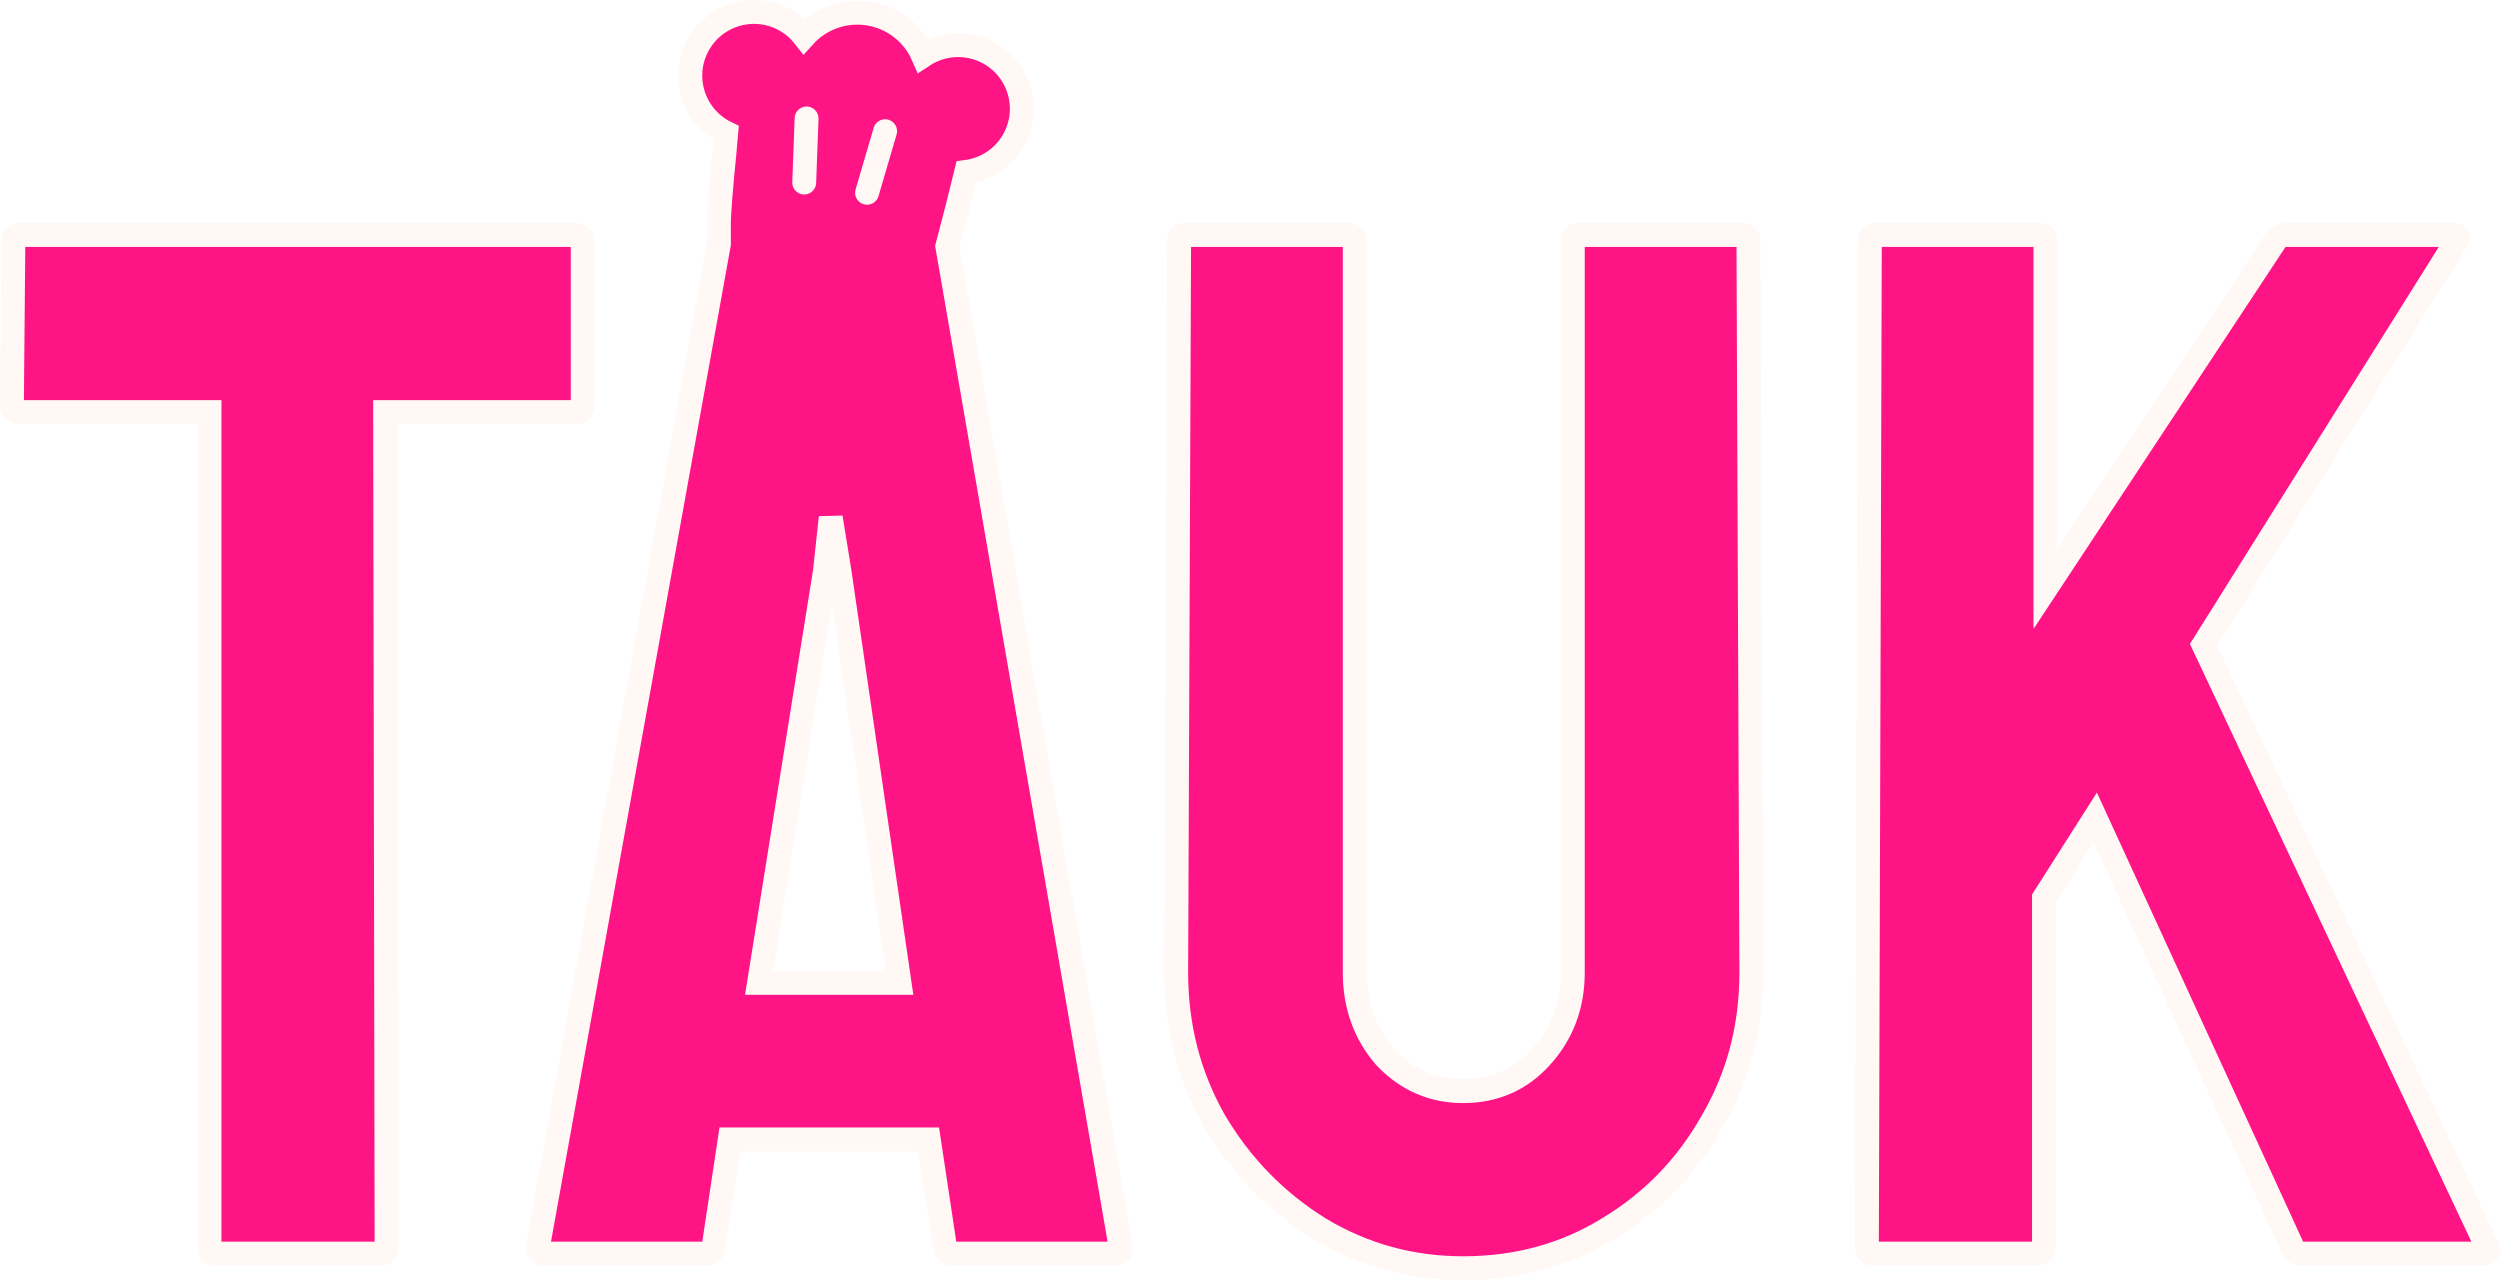
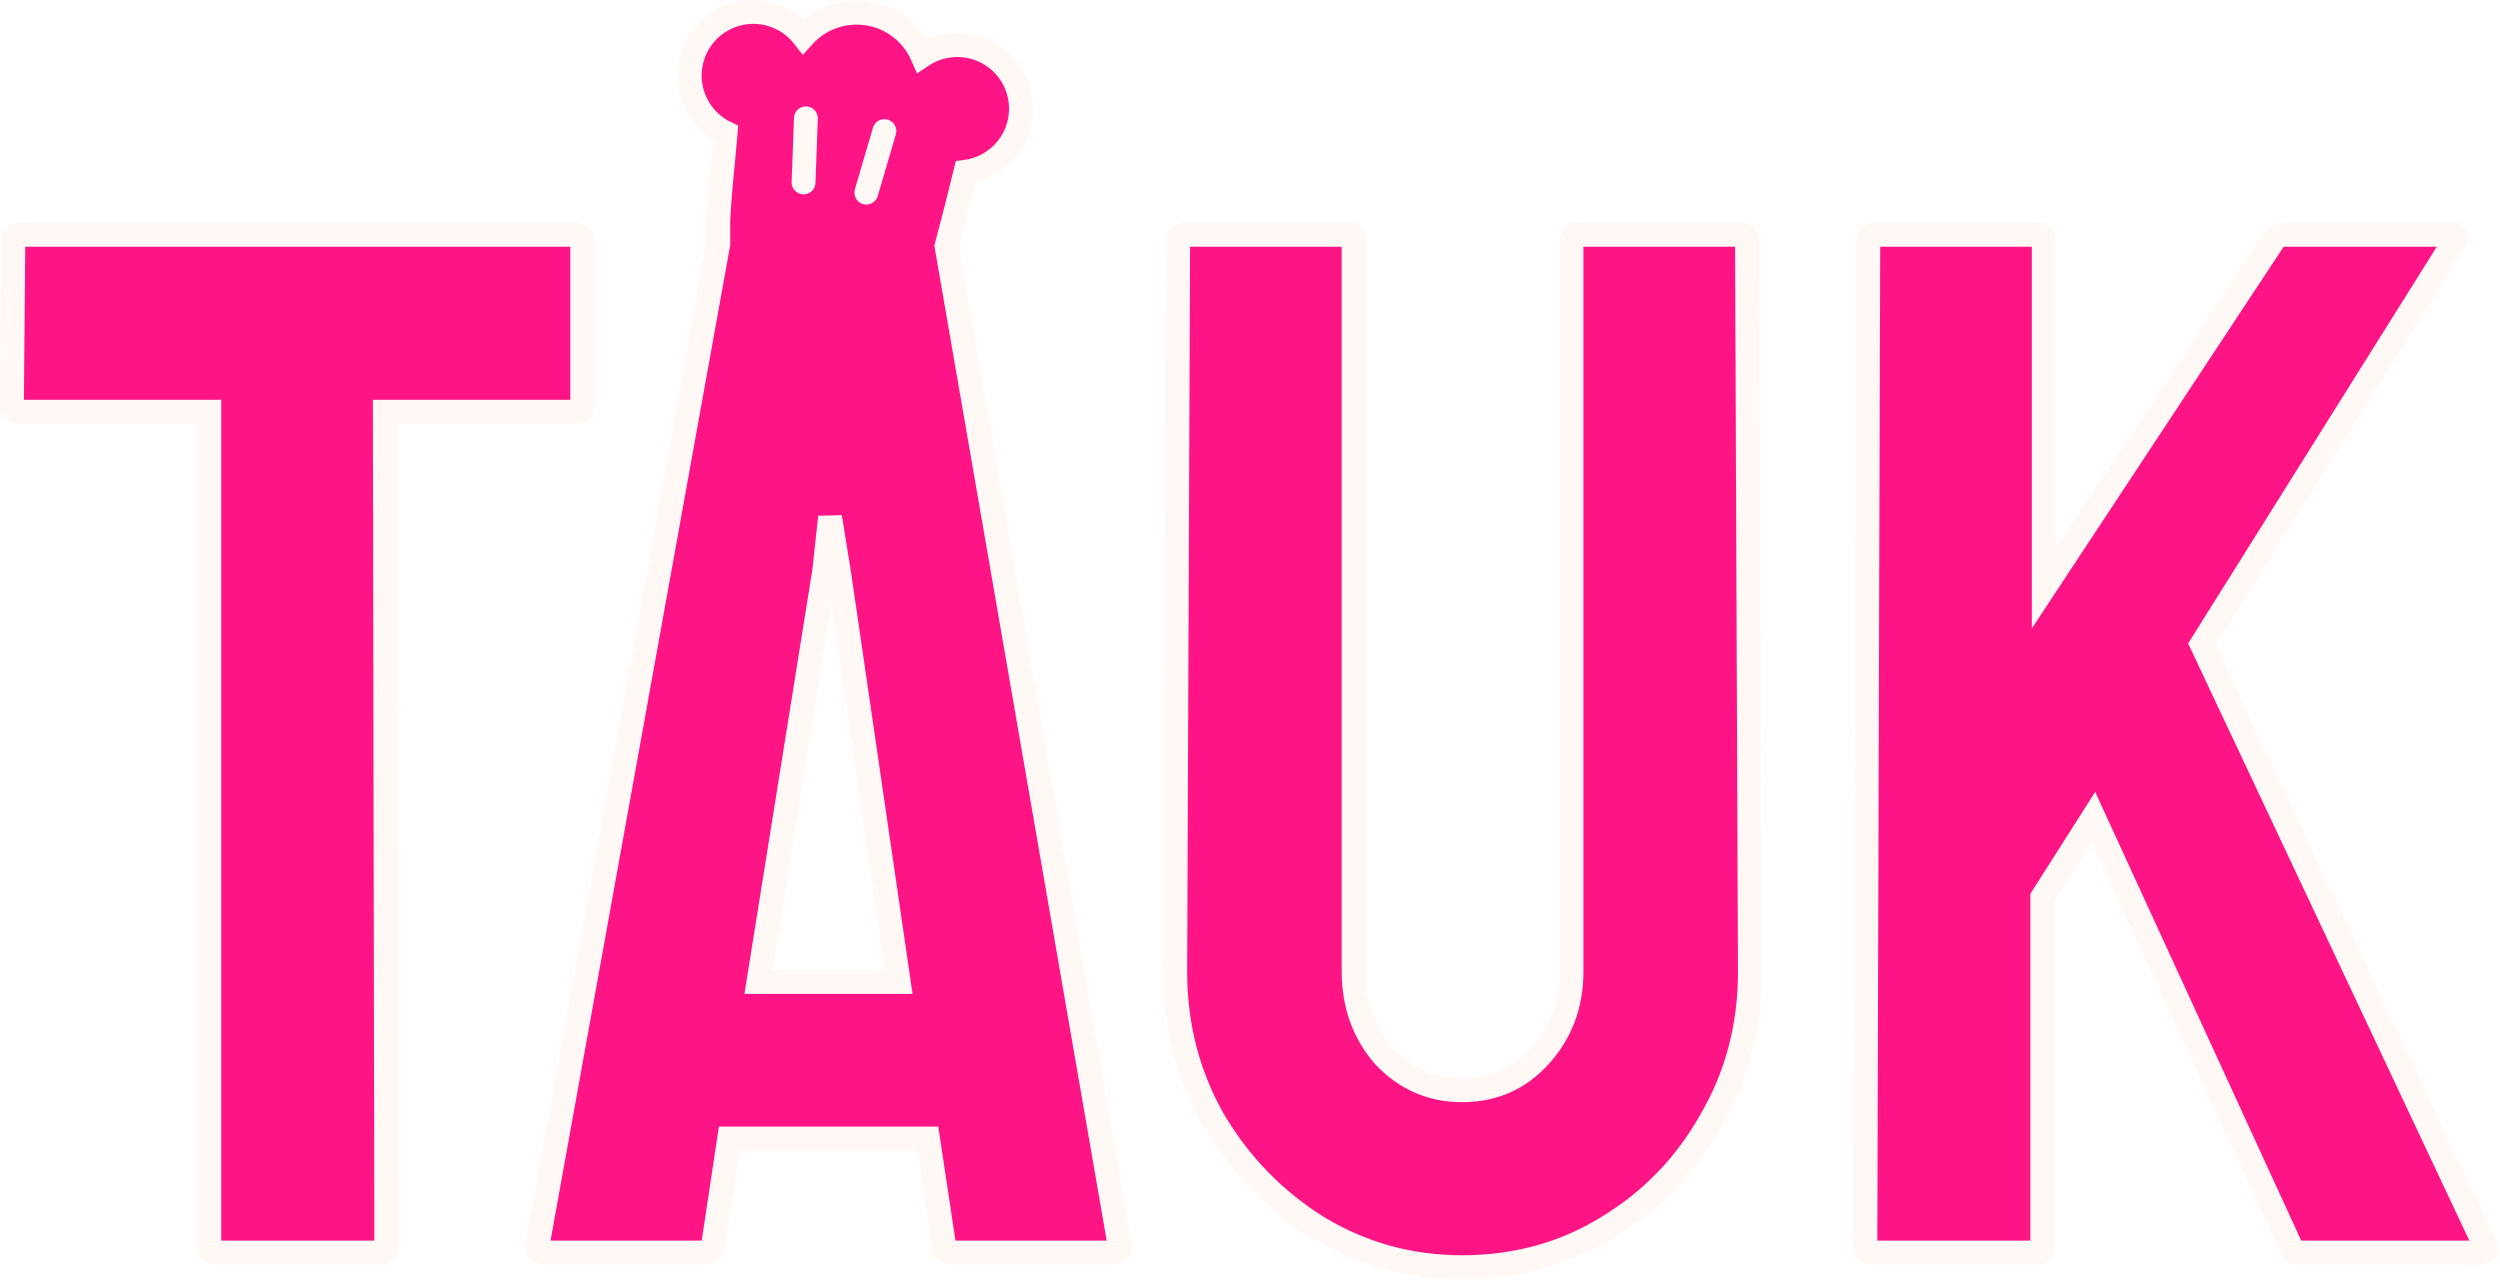
- <svg xmlns="http://www.w3.org/2000/svg" preserveAspectRatio="none" overflow="visible" style="display: block;" width="317.739" height="162.702" viewBox="0 0 317.739 162.702" fill="none">
-   <g id="Logo">
-     <path d="M27.371 159.325C26.875 159.325 26.627 159.015 26.627 158.395V52.375H2.447C1.827 52.375 1.517 52.065 1.517 51.445L1.703 30.613C1.703 30.117 1.951 29.869 2.447 29.869H73.127C73.747 29.869 74.057 30.117 74.057 30.613V51.445C74.057 52.065 73.809 52.375 73.313 52.375H48.947L49.133 158.395C49.133 159.015 48.885 159.325 48.389 159.325H27.371Z" fill="#FF1486" />
-     <path d="M185.946 161.185C179.374 161.185 173.298 159.511 167.718 156.163C162.138 152.691 157.674 148.103 154.326 142.399C151.102 136.695 149.49 130.433 149.49 123.613L149.862 30.613C149.862 30.117 150.11 29.869 150.606 29.869H171.438C171.934 29.869 172.182 30.117 172.182 30.613V123.613C172.182 127.829 173.484 131.425 176.088 134.401C178.816 137.253 182.102 138.679 185.946 138.679C189.914 138.679 193.2 137.253 195.804 134.401C198.532 131.425 199.896 127.829 199.896 123.613V30.613C199.896 30.117 200.144 29.869 200.64 29.869H221.472C221.968 29.869 222.216 30.117 222.216 30.613L222.588 123.613C222.588 130.557 220.914 136.881 217.566 142.585C214.342 148.289 209.94 152.815 204.36 156.163C198.904 159.511 192.766 161.185 185.946 161.185Z" fill="#FF1486" />
-     <path d="M238.019 159.325C237.523 159.325 237.275 159.015 237.275 158.395L237.647 30.799C237.647 30.179 237.895 29.869 238.391 29.869H259.223C259.719 29.869 259.967 30.179 259.967 30.799V74.881L289.169 30.613C289.541 30.117 289.975 29.869 290.471 29.869H311.861C312.357 29.869 312.481 30.117 312.233 30.613L280.055 81.949L316.139 158.581C316.387 159.077 316.077 159.325 315.209 159.325H292.517C291.897 159.325 291.525 159.077 291.401 158.581L266.291 103.897L259.781 114.127V158.395C259.781 159.015 259.533 159.325 259.037 159.325H238.019Z" fill="#FF1486" />
-     <path d="M91.37 28.017L91.371 31.034L68.383 158.395C68.383 159.015 68.631 159.325 69.127 159.325H89.773C90.269 159.325 90.579 159.015 90.703 158.395L92.749 144.817H118.045L120.091 158.395C120.215 159.015 120.525 159.325 121.021 159.325H141.667C142.287 159.325 142.535 159.015 142.411 158.395L120.399 31.317C121.234 28.17 122.038 25.014 122.81 21.85C124.018 21.694 125.176 21.268 126.196 20.602C127.216 19.936 128.073 19.049 128.702 18.006C129.332 16.963 129.718 15.792 129.831 14.579C129.945 13.366 129.783 12.143 129.357 11.002C128.932 9.86 128.255 8.829 127.376 7.986C126.497 7.143 125.438 6.509 124.28 6.132C123.122 5.755 121.893 5.644 120.686 5.808C119.479 5.972 118.325 6.407 117.309 7.079C116.7 5.683 115.751 4.462 114.548 3.527C113.345 2.593 111.927 1.976 110.424 1.732C108.92 1.487 107.38 1.624 105.943 2.129C104.506 2.634 103.219 3.492 102.199 4.623C101.449 3.664 100.491 2.886 99.398 2.348C98.305 1.811 97.105 1.526 95.887 1.517C94.669 1.508 93.464 1.774 92.363 2.295C91.262 2.817 90.293 3.58 89.529 4.528C88.764 5.476 88.223 6.585 87.946 7.771C87.67 8.958 87.665 10.191 87.932 11.38C88.198 12.568 88.73 13.681 89.487 14.636C90.244 15.59 91.207 16.361 92.303 16.892C91.912 21.602 91.623 23.298 91.37 28.017ZM114.325 124.915H96.469L104.839 72.649L105.583 65.767L106.699 72.649L114.325 124.915Z" fill="#FF1486" />
-     <path d="M102.512 15.053L102.212 23.202M112.494 16.676L110.198 24.5M27.371 159.325C26.875 159.325 26.627 159.015 26.627 158.395V52.375H2.447C1.827 52.375 1.517 52.065 1.517 51.445L1.703 30.613C1.703 30.117 1.951 29.869 2.447 29.869H73.127C73.747 29.869 74.057 30.117 74.057 30.613V51.445C74.057 52.065 73.809 52.375 73.313 52.375H48.947L49.133 158.395C49.133 159.015 48.885 159.325 48.389 159.325H27.371ZM185.946 161.185C179.374 161.185 173.298 159.511 167.718 156.163C162.138 152.691 157.674 148.103 154.326 142.399C151.102 136.695 149.49 130.433 149.49 123.613L149.862 30.613C149.862 30.117 150.11 29.869 150.606 29.869H171.438C171.934 29.869 172.182 30.117 172.182 30.613V123.613C172.182 127.829 173.484 131.425 176.088 134.401C178.816 137.253 182.102 138.679 185.946 138.679C189.914 138.679 193.2 137.253 195.804 134.401C198.532 131.425 199.896 127.829 199.896 123.613V30.613C199.896 30.117 200.144 29.869 200.64 29.869H221.472C221.968 29.869 222.216 30.117 222.216 30.613L222.588 123.613C222.588 130.557 220.914 136.881 217.566 142.585C214.342 148.289 209.94 152.815 204.36 156.163C198.904 159.511 192.766 161.185 185.946 161.185ZM238.019 159.325C237.523 159.325 237.275 159.015 237.275 158.395L237.647 30.799C237.647 30.179 237.895 29.869 238.391 29.869H259.223C259.719 29.869 259.967 30.179 259.967 30.799V74.881L289.169 30.613C289.541 30.117 289.975 29.869 290.471 29.869H311.861C312.357 29.869 312.481 30.117 312.233 30.613L280.055 81.949L316.139 158.581C316.387 159.077 316.077 159.325 315.209 159.325H292.517C291.897 159.325 291.525 159.077 291.401 158.581L266.291 103.897L259.781 114.127V158.395C259.781 159.015 259.533 159.325 259.037 159.325H238.019ZM104.839 72.649L96.469 124.915H114.325L106.699 72.649L105.583 65.767L104.839 72.649ZM91.37 28.017L91.371 31.034L68.383 158.395C68.383 159.015 68.631 159.325 69.127 159.325H89.773C90.269 159.325 90.579 159.015 90.703 158.395L92.749 144.817H118.045L120.091 158.395C120.215 159.015 120.525 159.325 121.021 159.325H141.667C142.287 159.325 142.535 159.015 142.411 158.395L120.399 31.317C121.234 28.17 122.038 25.014 122.81 21.85C124.018 21.694 125.176 21.268 126.196 20.602C127.216 19.936 128.073 19.049 128.702 18.006C129.332 16.963 129.718 15.792 129.831 14.579C129.945 13.366 129.783 12.143 129.357 11.002C128.932 9.86 128.255 8.829 127.376 7.986C126.497 7.143 125.438 6.509 124.28 6.132C123.122 5.755 121.893 5.644 120.686 5.808C119.479 5.972 118.325 6.407 117.309 7.079C116.7 5.683 115.751 4.462 114.548 3.527C113.345 2.593 111.927 1.976 110.424 1.732C108.92 1.487 107.38 1.624 105.943 2.129C104.506 2.634 103.219 3.492 102.199 4.623C101.449 3.664 100.491 2.886 99.398 2.348C98.305 1.811 97.105 1.526 95.887 1.517C94.669 1.508 93.464 1.774 92.363 2.295C91.262 2.817 90.293 3.58 89.529 4.528C88.764 5.476 88.223 6.585 87.946 7.771C87.67 8.958 87.665 10.191 87.932 11.38C88.198 12.568 88.73 13.681 89.487 14.636C90.244 15.59 91.207 16.361 92.303 16.892C91.912 21.602 91.623 23.298 91.37 28.017Z" stroke="#FFF8F5" stroke-width="3.034" stroke-linecap="round" />
-   </g>
+ <svg xmlns="http://www.w3.org/2000/svg" width="318" height="163" viewBox="0 0 318 163" fill="none">
+   <path d="M27.371 159.325C26.875 159.325 26.627 159.015 26.627 158.395V52.375H2.447C1.827 52.375 1.517 52.065 1.517 51.445L1.703 30.613C1.703 30.117 1.951 29.869 2.447 29.869H73.127C73.747 29.869 74.057 30.117 74.057 30.613V51.445C74.057 52.065 73.809 52.375 73.313 52.375H48.947L49.133 158.395C49.133 159.015 48.885 159.325 48.389 159.325H27.371Z" fill="#FF1486" />
+   <path d="M185.946 161.185C179.374 161.185 173.298 159.511 167.718 156.163C162.138 152.691 157.674 148.103 154.326 142.399C151.102 136.695 149.49 130.433 149.49 123.613L149.862 30.613C149.862 30.117 150.11 29.869 150.606 29.869H171.438C171.934 29.869 172.182 30.117 172.182 30.613V123.613C172.182 127.829 173.484 131.425 176.088 134.401C178.816 137.253 182.102 138.679 185.946 138.679C189.914 138.679 193.2 137.253 195.804 134.401C198.532 131.425 199.896 127.829 199.896 123.613V30.613C199.896 30.117 200.144 29.869 200.64 29.869H221.472C221.968 29.869 222.216 30.117 222.216 30.613L222.588 123.613C222.588 130.557 220.914 136.881 217.566 142.585C214.342 148.289 209.94 152.815 204.36 156.163C198.904 159.511 192.766 161.185 185.946 161.185Z" fill="#FF1486" />
+   <path d="M238.019 159.325C237.523 159.325 237.275 159.015 237.275 158.395L237.647 30.799C237.647 30.179 237.895 29.869 238.391 29.869H259.223C259.719 29.869 259.967 30.179 259.967 30.799V74.881L289.169 30.613C289.541 30.117 289.975 29.869 290.471 29.869H311.861C312.357 29.869 312.481 30.117 312.233 30.613L280.055 81.949L316.139 158.581C316.387 159.077 316.077 159.325 315.209 159.325H292.517C291.897 159.325 291.525 159.077 291.401 158.581L266.29 103.897L259.781 114.127V158.395C259.781 159.015 259.533 159.325 259.036 159.325H238.019Z" fill="#FF1486" />
+   <path d="M91.369 28.018L91.37 31.035L68.382 158.395C68.382 159.015 68.63 159.325 69.126 159.325H89.772C90.268 159.325 90.578 159.015 90.702 158.395L92.748 144.817H118.044L120.09 158.395C120.214 159.015 120.524 159.325 121.02 159.325H141.666C142.286 159.325 142.534 159.015 142.41 158.395L120.398 31.318C121.234 28.17 122.038 25.014 122.81 21.85C124.018 21.695 125.175 21.268 126.195 20.603C127.216 19.937 128.073 19.05 128.702 18.007C129.331 16.964 129.717 15.792 129.831 14.579C129.944 13.367 129.782 12.144 129.357 11.002C128.932 9.861 128.254 8.83 127.375 7.987C126.496 7.143 125.438 6.51 124.28 6.133C123.121 5.755 121.893 5.645 120.686 5.809C119.479 5.973 118.324 6.407 117.308 7.08C116.7 5.684 115.751 4.462 114.548 3.528C113.345 2.594 111.927 1.976 110.423 1.732C108.92 1.488 107.379 1.624 105.942 2.129C104.505 2.635 103.218 3.492 102.199 4.624C101.448 3.664 100.491 2.887 99.398 2.349C98.305 1.811 97.105 1.527 95.886 1.518C94.668 1.509 93.464 1.775 92.363 2.296C91.262 2.817 90.293 3.581 89.528 4.529C88.763 5.477 88.222 6.585 87.946 7.772C87.669 8.958 87.664 10.192 87.931 11.38C88.198 12.569 88.73 13.682 89.487 14.636C90.243 15.591 91.206 16.362 92.303 16.892C91.911 21.602 91.623 23.298 91.369 28.018ZM114.324 124.915H96.468L104.838 72.649L105.582 65.767L106.698 72.649L114.324 124.915Z" fill="#FF1486" />
+   <path d="M102.511 15.054L102.212 23.202M112.494 16.676L110.198 24.5M27.371 159.325C26.875 159.325 26.627 159.015 26.627 158.395V52.375H2.447C1.827 52.375 1.517 52.065 1.517 51.445L1.703 30.613C1.703 30.117 1.951 29.869 2.447 29.869H73.127C73.747 29.869 74.057 30.117 74.057 30.613V51.445C74.057 52.065 73.809 52.375 73.313 52.375H48.947L49.133 158.395C49.133 159.015 48.885 159.325 48.389 159.325H27.371ZM185.946 161.185C179.374 161.185 173.298 159.511 167.718 156.163C162.138 152.691 157.674 148.103 154.326 142.399C151.102 136.695 149.49 130.433 149.49 123.613L149.862 30.613C149.862 30.117 150.11 29.869 150.606 29.869H171.438C171.934 29.869 172.182 30.117 172.182 30.613V123.613C172.182 127.829 173.484 131.425 176.088 134.401C178.816 137.253 182.102 138.679 185.946 138.679C189.914 138.679 193.2 137.253 195.804 134.401C198.532 131.425 199.896 127.829 199.896 123.613V30.613C199.896 30.117 200.144 29.869 200.64 29.869H221.472C221.968 29.869 222.216 30.117 222.216 30.613L222.588 123.613C222.588 130.557 220.914 136.881 217.566 142.585C214.342 148.289 209.94 152.815 204.36 156.163C198.904 159.511 192.766 161.185 185.946 161.185ZM238.019 159.325C237.523 159.325 237.275 159.015 237.275 158.395L237.647 30.799C237.647 30.179 237.895 29.869 238.391 29.869H259.223C259.719 29.869 259.967 30.179 259.967 30.799V74.881L289.169 30.613C289.541 30.117 289.975 29.869 290.471 29.869H311.861C312.357 29.869 312.481 30.117 312.233 30.613L280.055 81.949L316.139 158.581C316.387 159.077 316.077 159.325 315.209 159.325H292.517C291.897 159.325 291.525 159.077 291.401 158.581L266.29 103.897L259.781 114.127V158.395C259.781 159.015 259.533 159.325 259.036 159.325H238.019ZM104.838 72.649L96.468 124.915H114.324L106.698 72.649L105.582 65.767L104.838 72.649ZM91.369 28.018L91.37 31.035L68.382 158.395C68.382 159.015 68.63 159.325 69.126 159.325H89.772C90.268 159.325 90.578 159.015 90.702 158.395L92.748 144.817H118.044L120.09 158.395C120.214 159.015 120.524 159.325 121.02 159.325H141.666C142.286 159.325 142.534 159.015 142.41 158.395L120.398 31.318C121.234 28.17 122.038 25.014 122.81 21.85C124.018 21.695 125.175 21.268 126.195 20.603C127.216 19.937 128.073 19.05 128.702 18.007C129.331 16.964 129.717 15.792 129.831 14.579C129.944 13.367 129.782 12.144 129.357 11.002C128.932 9.861 128.254 8.83 127.375 7.987C126.496 7.143 125.438 6.51 124.28 6.133C123.121 5.755 121.893 5.645 120.686 5.809C119.479 5.973 118.324 6.407 117.308 7.08C116.7 5.684 115.751 4.462 114.548 3.528C113.345 2.594 111.927 1.976 110.423 1.732C108.92 1.488 107.379 1.624 105.942 2.129C104.505 2.635 103.218 3.492 102.199 4.624C101.448 3.664 100.491 2.887 99.398 2.349C98.305 1.811 97.105 1.527 95.886 1.518C94.668 1.509 93.464 1.775 92.363 2.296C91.262 2.817 90.293 3.581 89.528 4.529C88.763 5.477 88.222 6.585 87.946 7.772C87.669 8.958 87.664 10.192 87.931 11.38C88.198 12.569 88.73 13.682 89.487 14.636C90.243 15.591 91.206 16.362 92.303 16.892C91.911 21.602 91.623 23.298 91.369 28.018Z" stroke="#FFF8F5" stroke-width="3.034" stroke-linecap="round" />
</svg>
